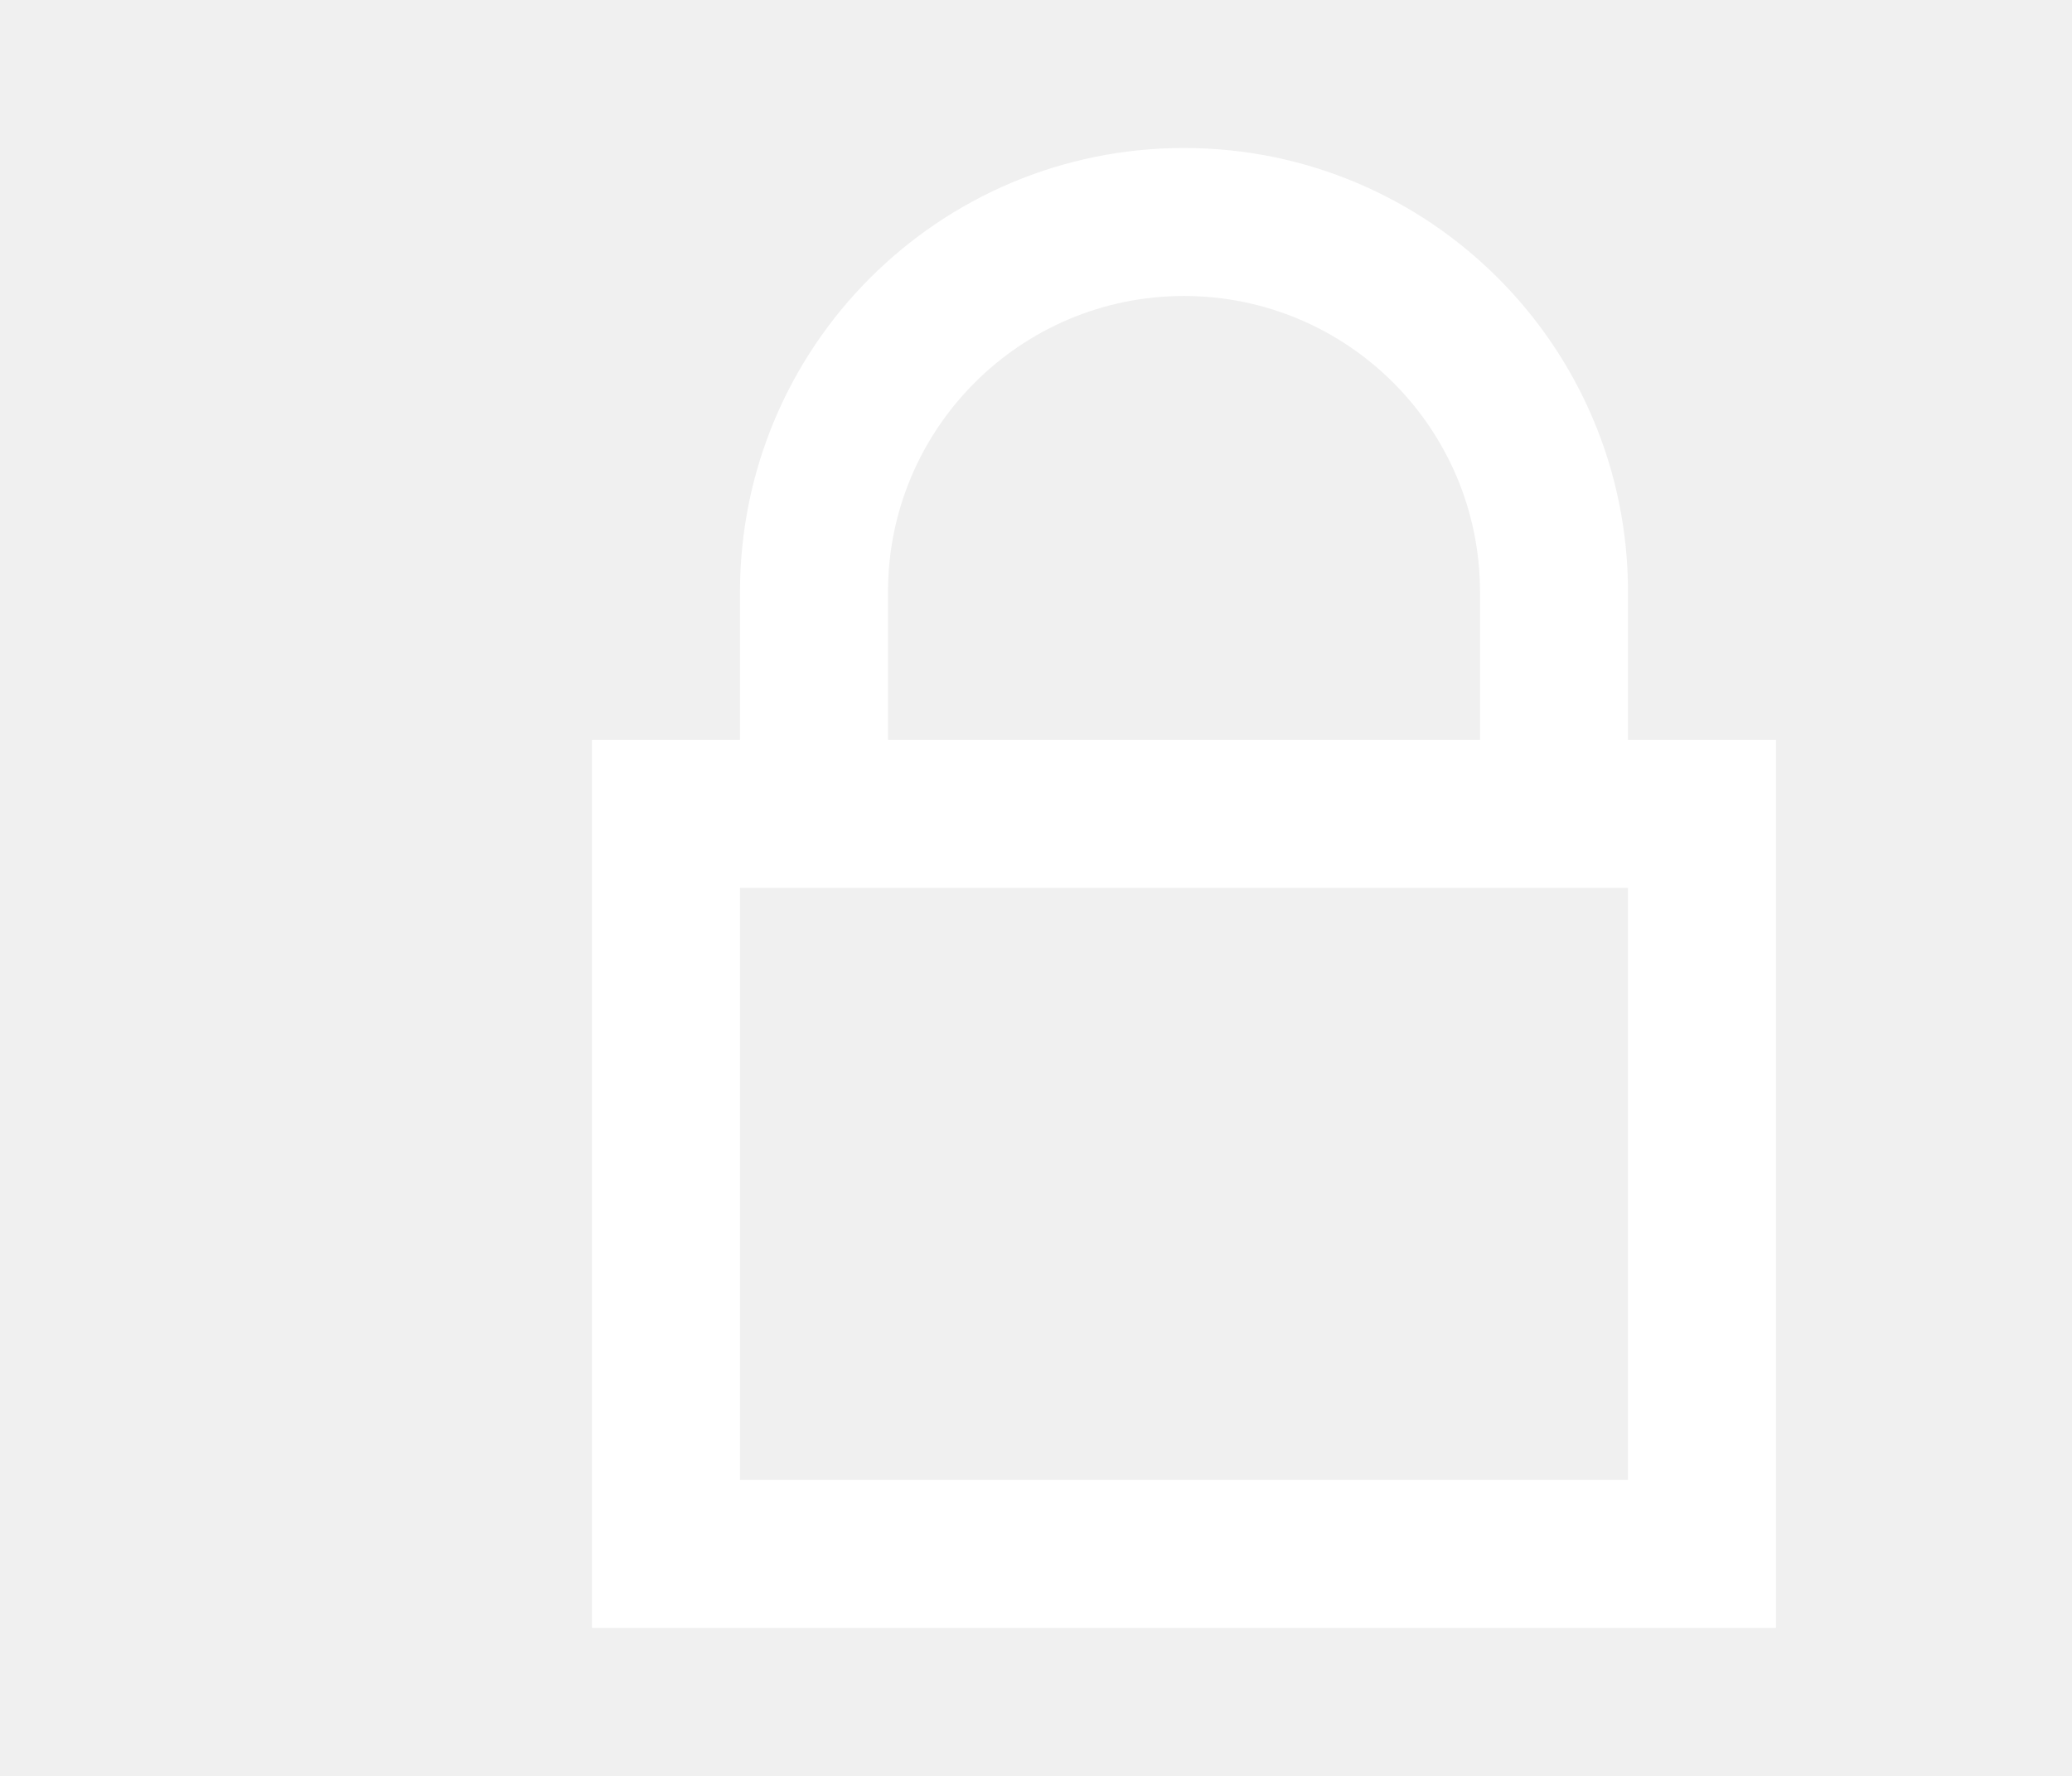
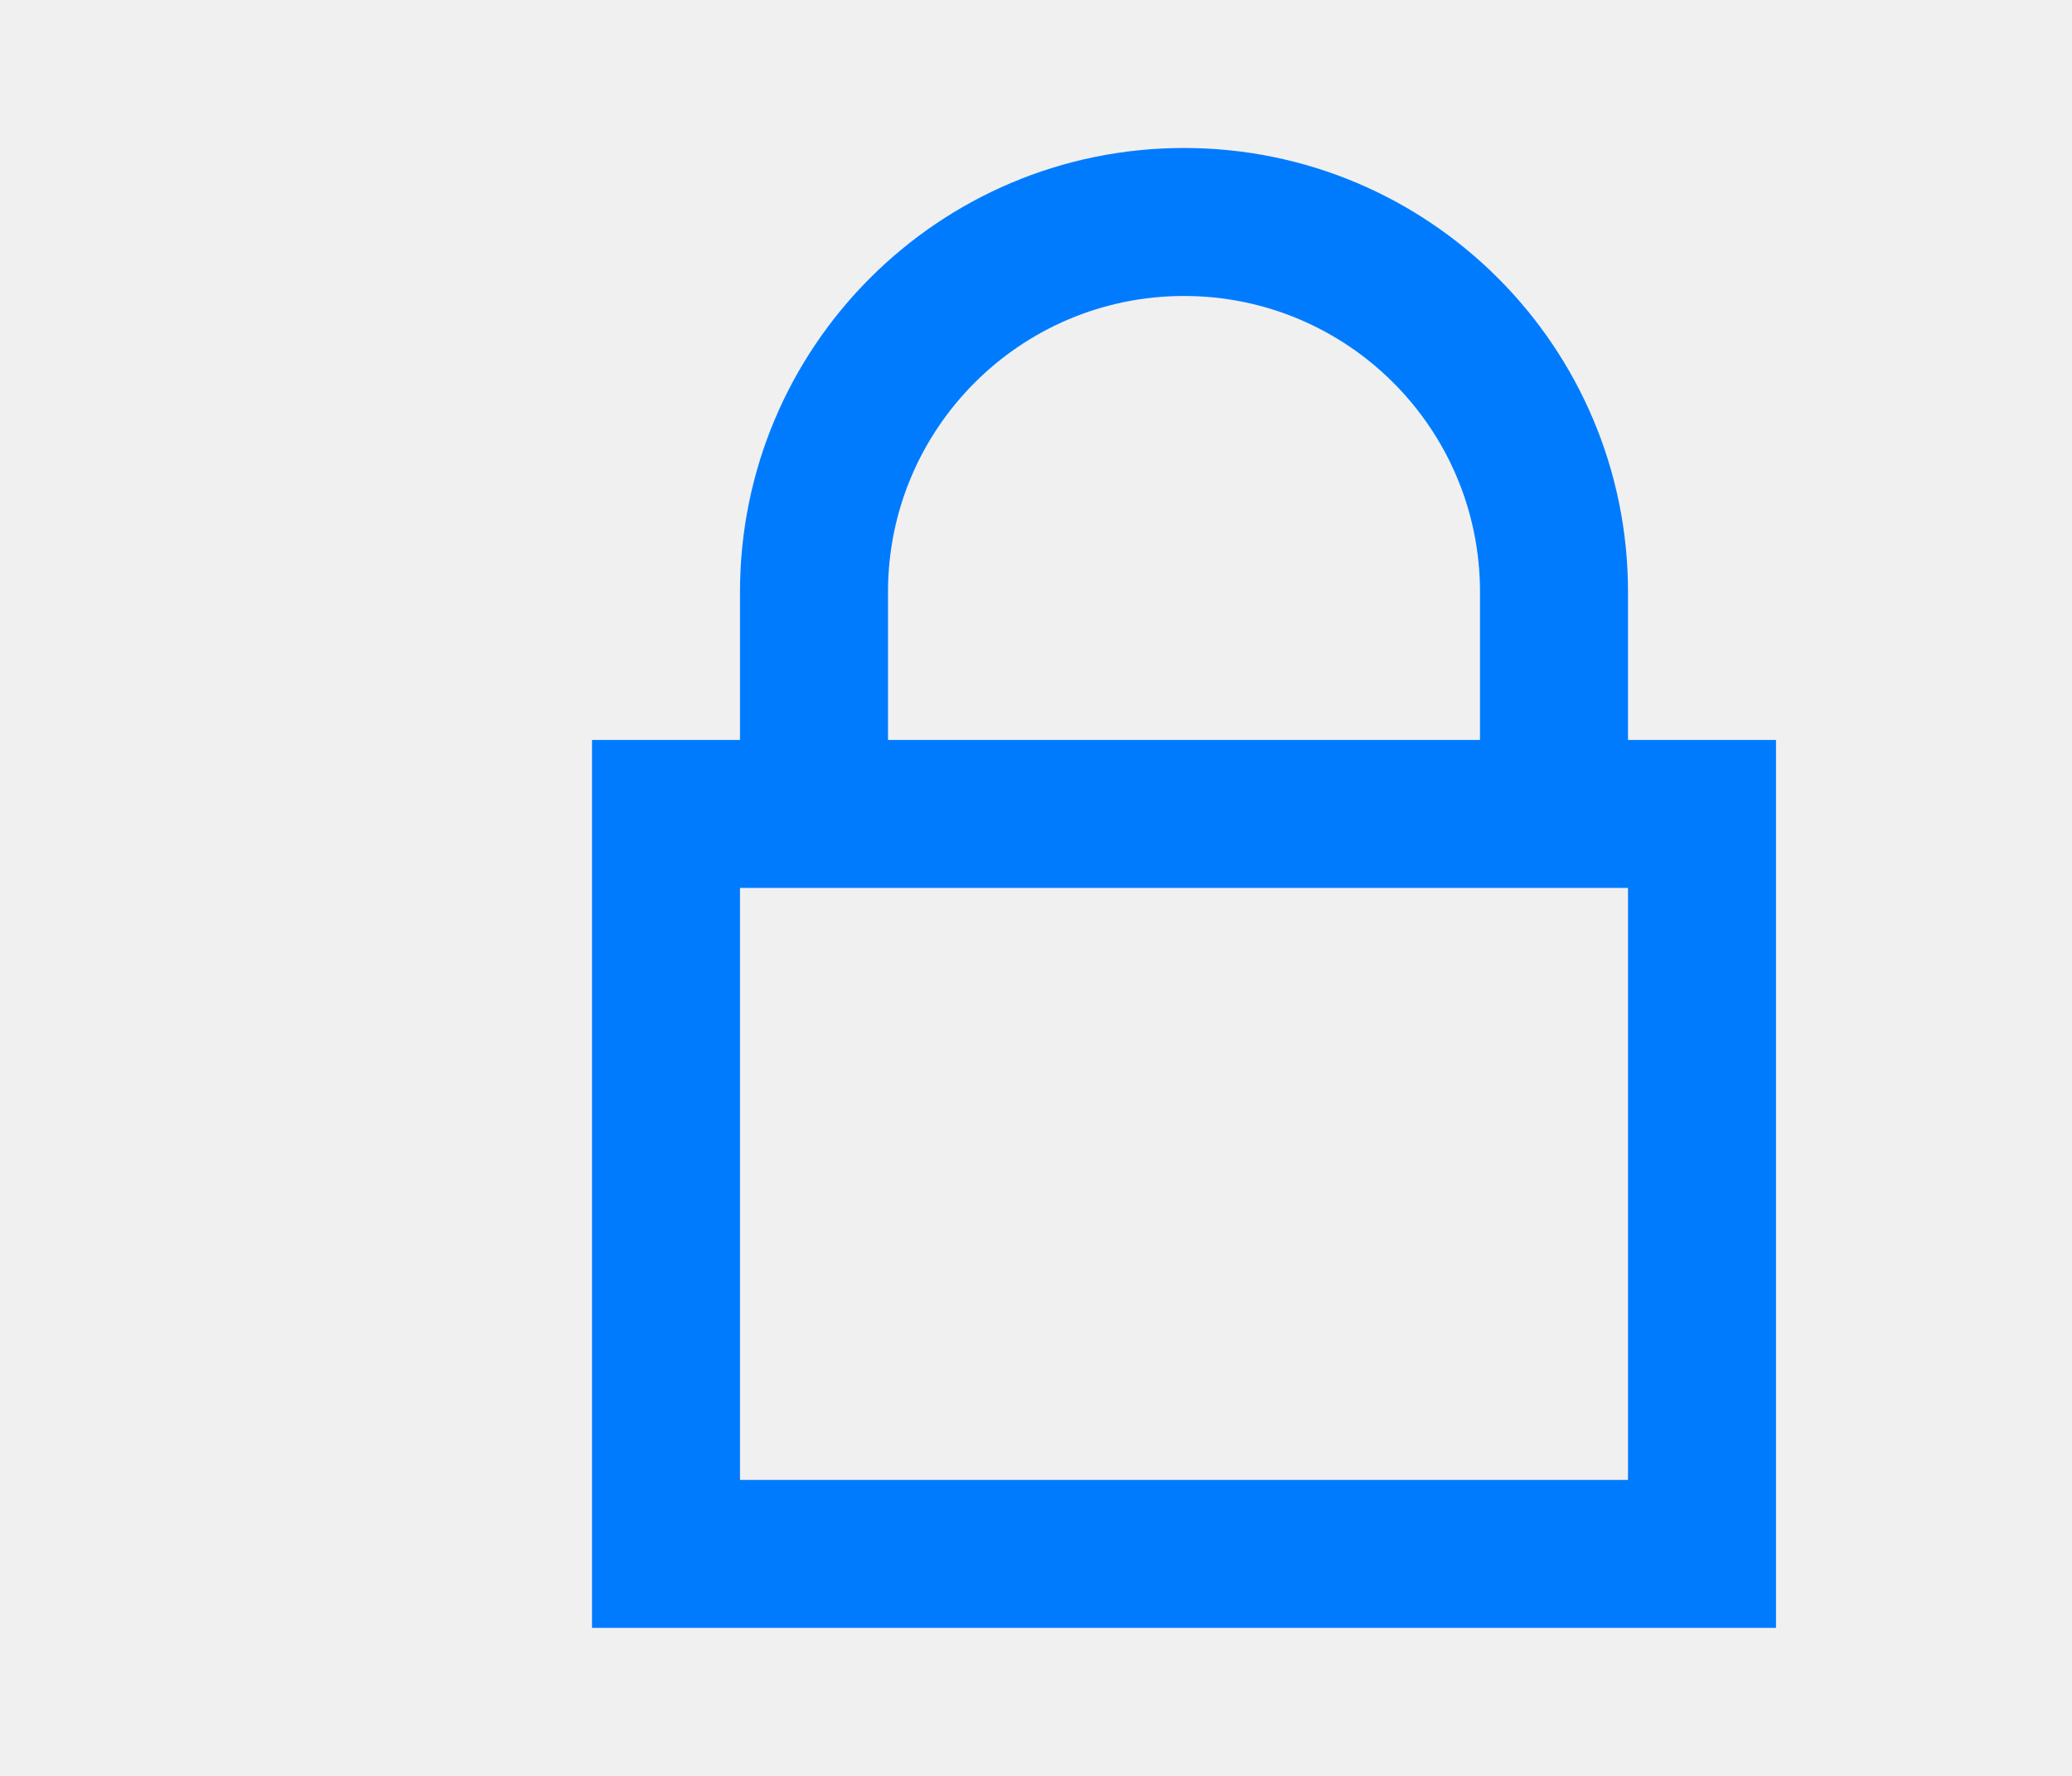
- <svg xmlns="http://www.w3.org/2000/svg" width="28px" height="24px" viewBox="0 0 28 24" version="1.1">
-   <g id="Sub-Menu-Locked-Copy-2" stroke="none" stroke-width="1" fill="none" fill-rule="evenodd">
+ <svg xmlns="http://www.w3.org/2000/svg" version="1.1" id="Layer_1" x="0px" y="0px" width="28px" height="24px" viewBox="0 0 28 24" enable-background="new 0 0 28 24" xml:space="preserve">
+   <g id="Sub-Menu-Locked-Copy-2">
    <g id="ic-check-locked" transform="translate(4, 0)">
-       <path d="M18,10 L18,8 C18,4.686 15.314,2 12,2 C8.686,2 6,4.686 6,8 L6,10 L4,10 L4,22 L20,22 L20,10 L18,10 Z M8,8 C8,5.791 9.791,4 12,4 C14.209,4 16,5.791 16,8 L16,10 L8,10 L8,8 Z M18,20 L6,20 L6,12 L18,12 L18,20 Z" id="Path_18899" fill="#FFFFFF" fill-rule="nonzero" />
-       <polygon id="Rectangle_4417" points="0 0 24 0 24 24 0 24" />
+       <path id="Path_18899" fill="#007BFE" d="M18,10V8c0-3.313-2.687-6-6-6S6,4.687,6,8v2H4v12h16V10H18z M8,8c0-2.209,1.791-4,4-4    s4,1.791,4,4v2H8V8z M18,20H6v-8h12V20z" />
+       <polygon id="Rectangle_4417" fill="none" points="0,0 24,0 24,24 0,24   " />
    </g>
  </g>
</svg>
